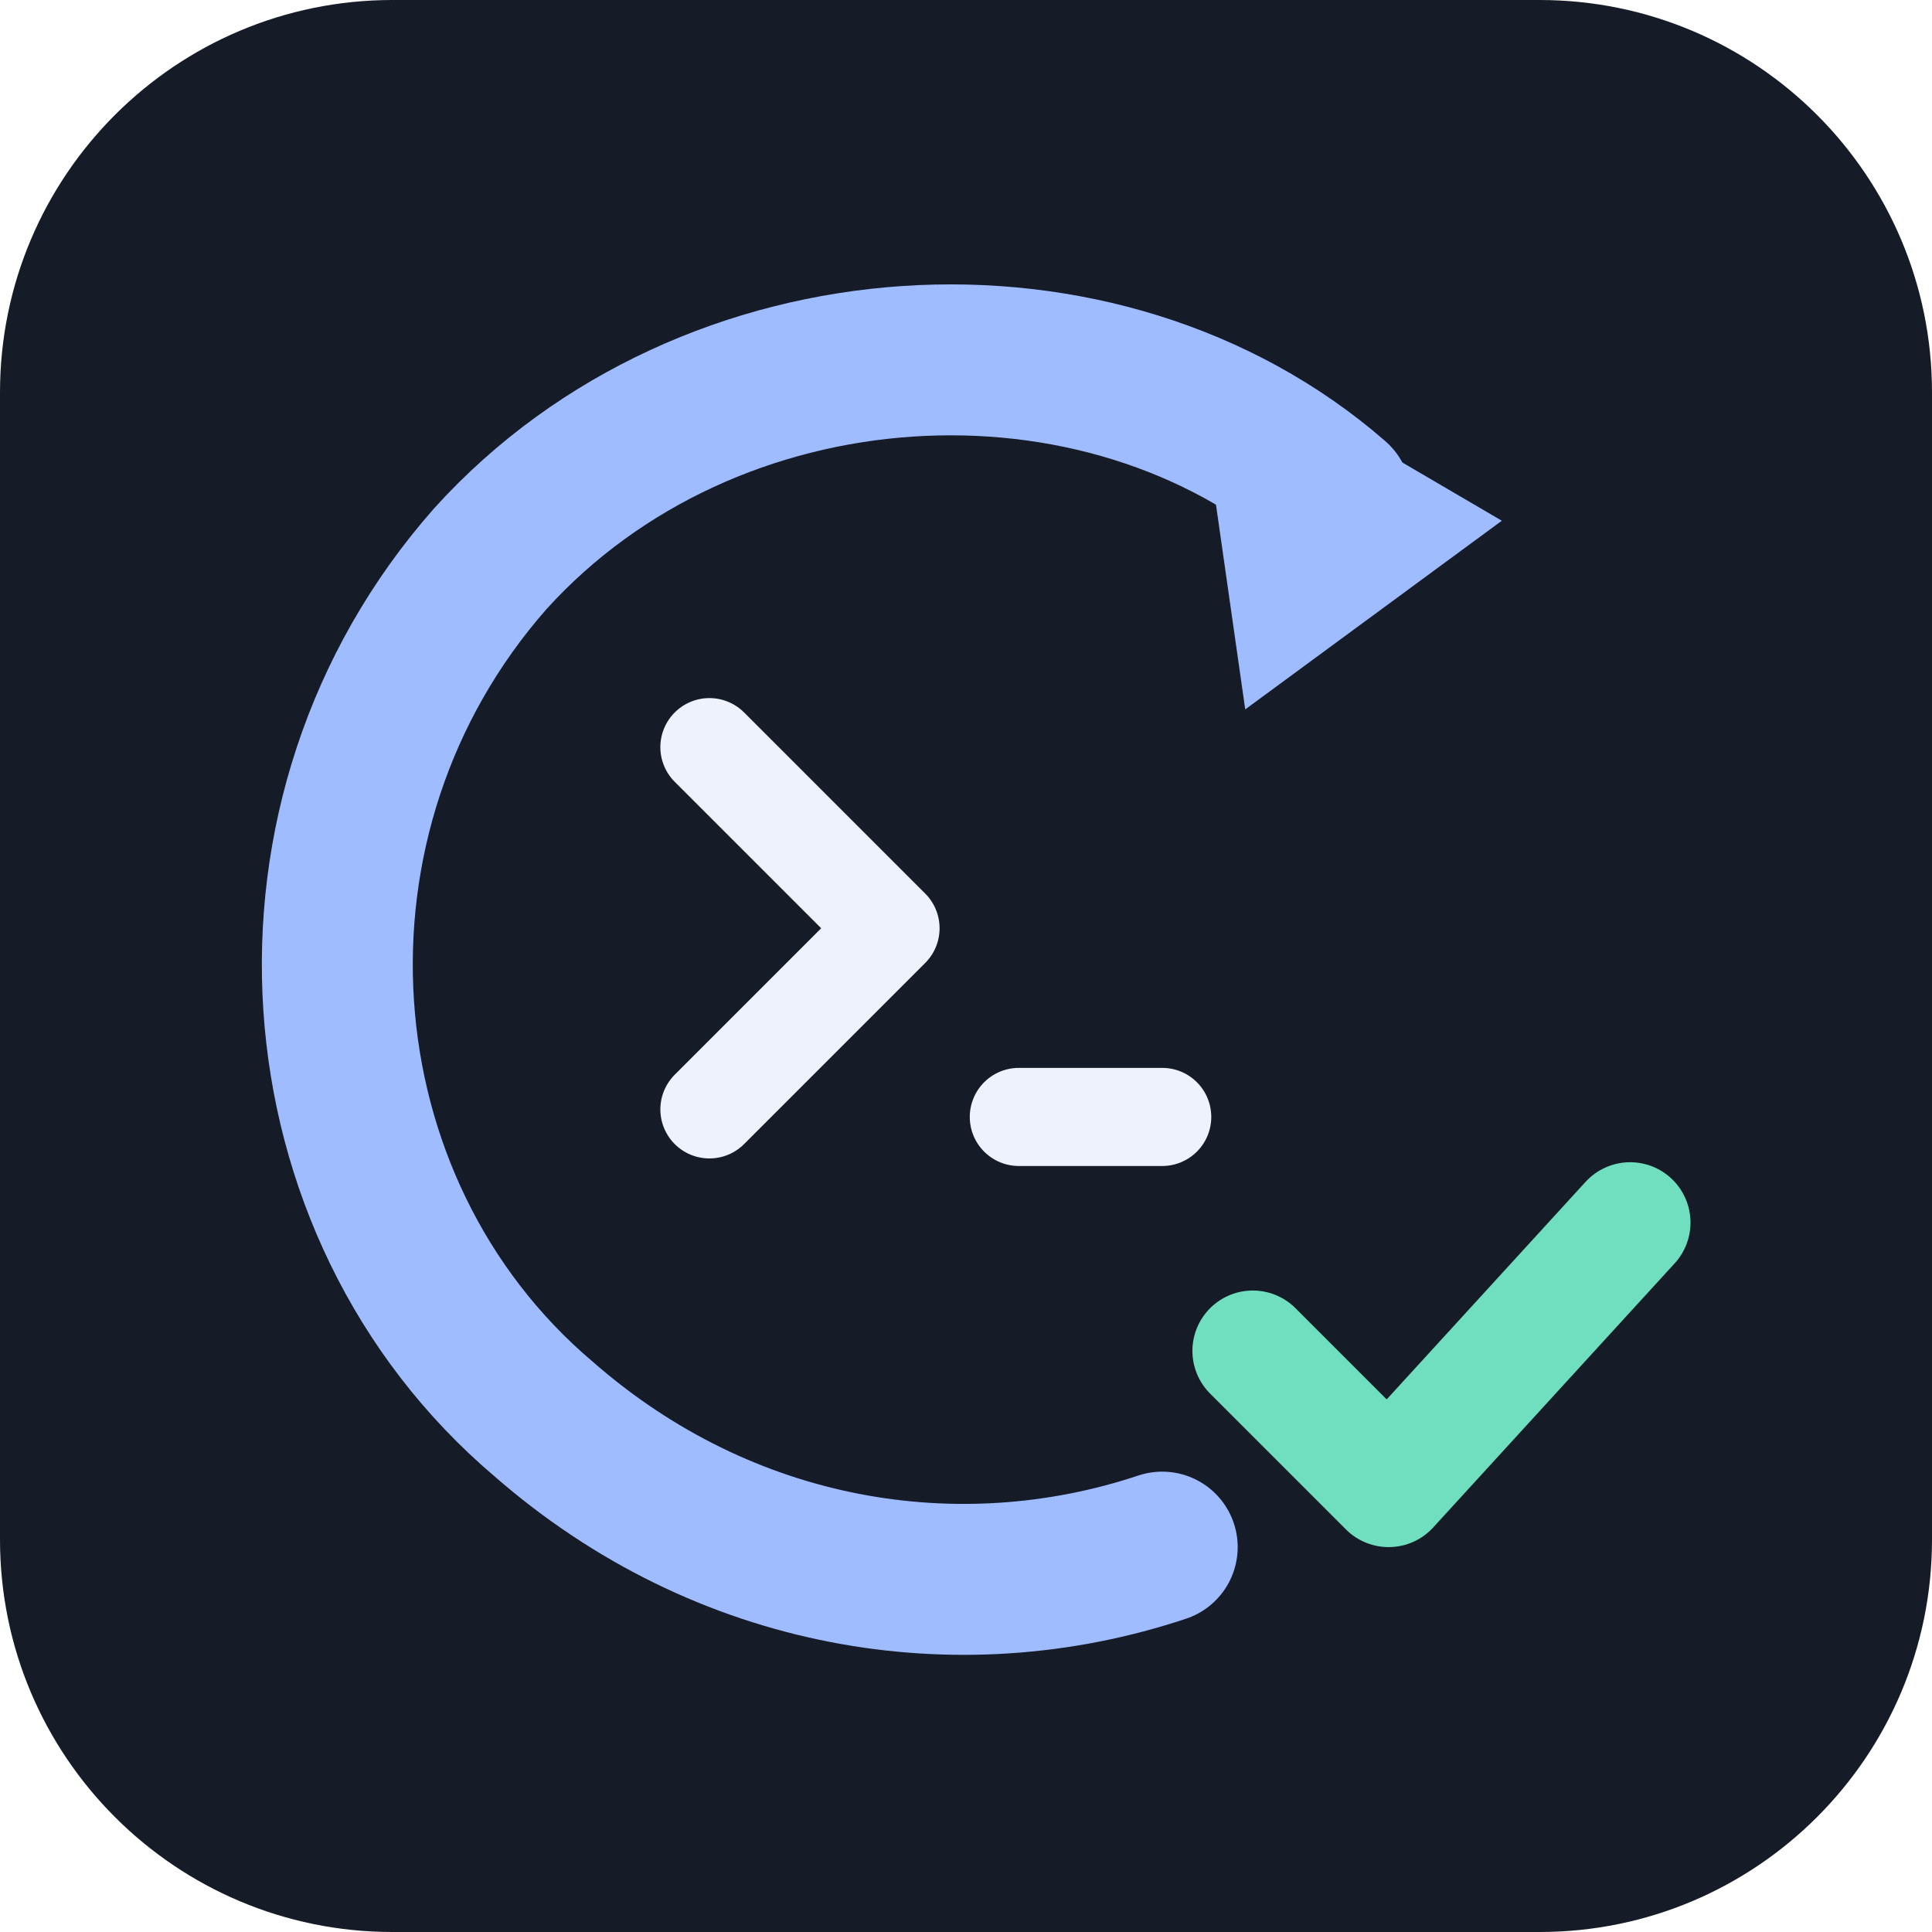
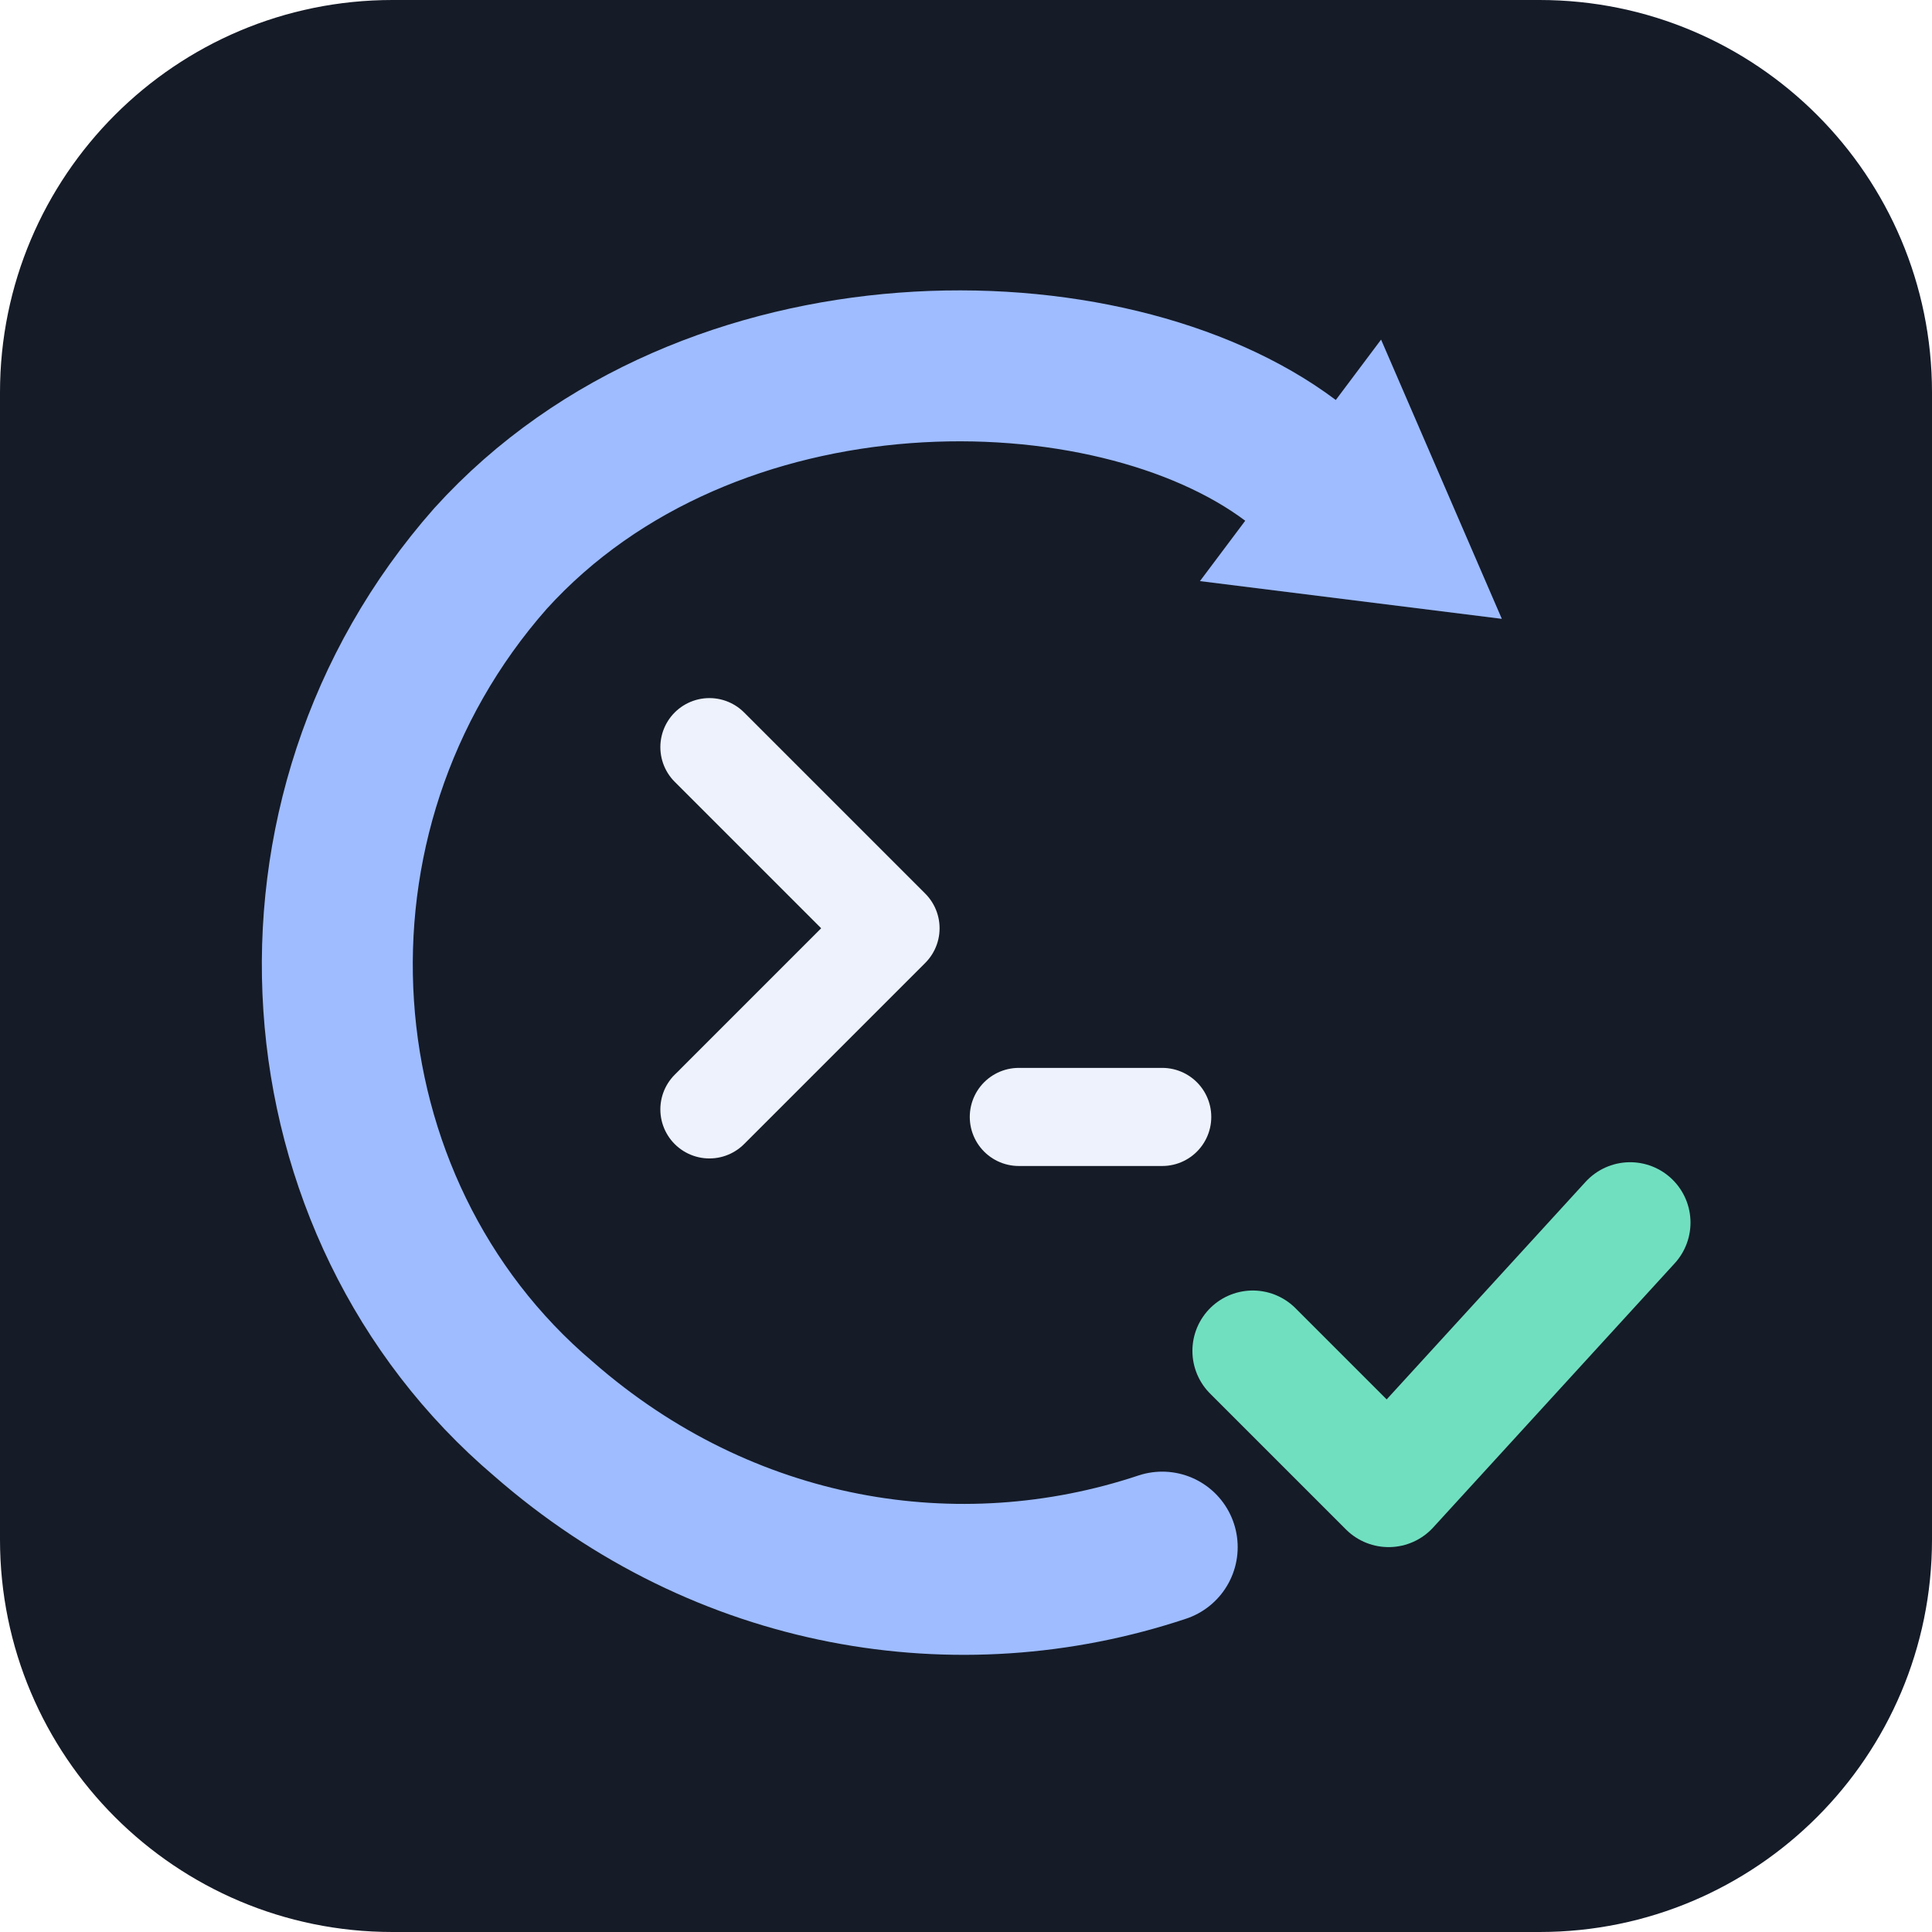
<svg xmlns="http://www.w3.org/2000/svg" width="256" height="256" viewBox="0 0 256 256">
  <rect width="256" height="256" rx="52" fill="#151B27" />
-   <path d="M177 66 C146 39 94 42 65 74 C35 108 39 160 72 188 C96 209 127 214 154 205" fill="none" stroke="#9EBCFF" stroke-width="20" stroke-linecap="round" />
-   <path d="M158 45 L199 69 L165 94 Z" fill="#9EBCFF" />
+   <path d="M171 61 C147 43 94 42 65 74 C35 108 39 160 72 188 C96 209 127 214 154 205" fill="none" stroke="#9EBCFF" stroke-width="20" stroke-linecap="round" />
+   <path d="M183 45 L199 82 L159 77 Z" fill="#9EBCFF" />
  <path d="M94 99 L118 123 L94 147" fill="none" stroke="#EDF2FC" stroke-width="13" stroke-linecap="round" stroke-linejoin="round" />
  <path d="M135 148 L154 148" stroke="#EDF2FC" stroke-width="13" stroke-linecap="round" />
  <path d="M166 179 L184 197 L216 162" fill="none" stroke="#70DFC0" stroke-width="16" stroke-linecap="round" stroke-linejoin="round" />
</svg>
